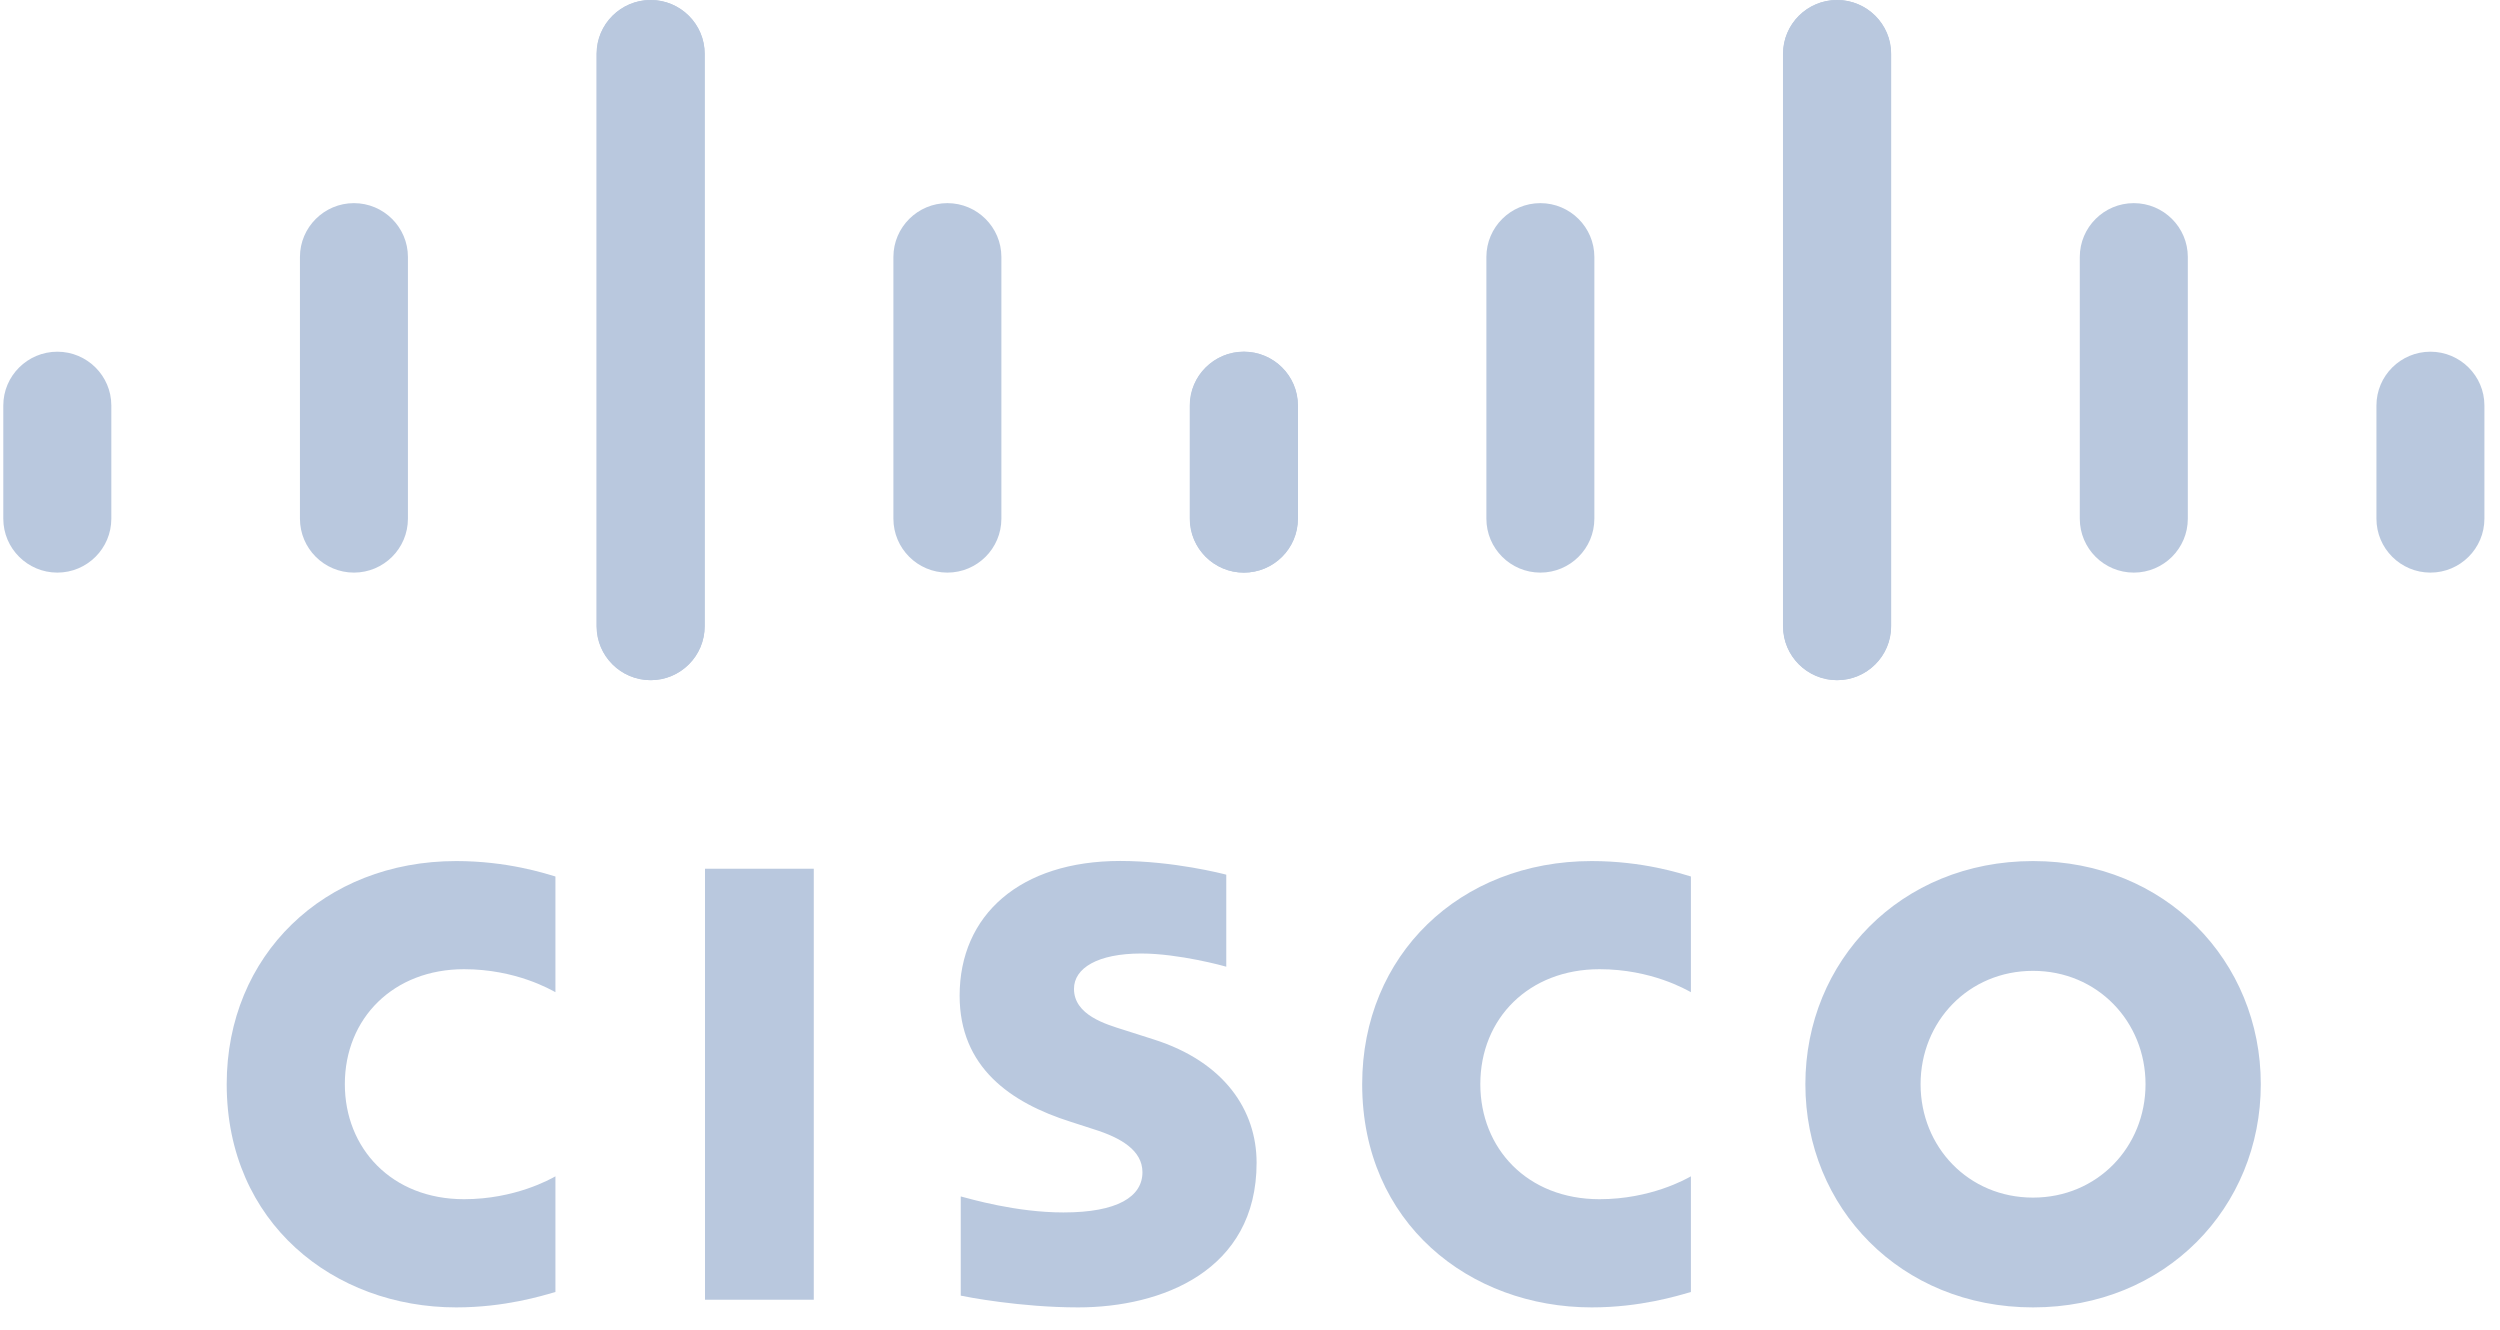
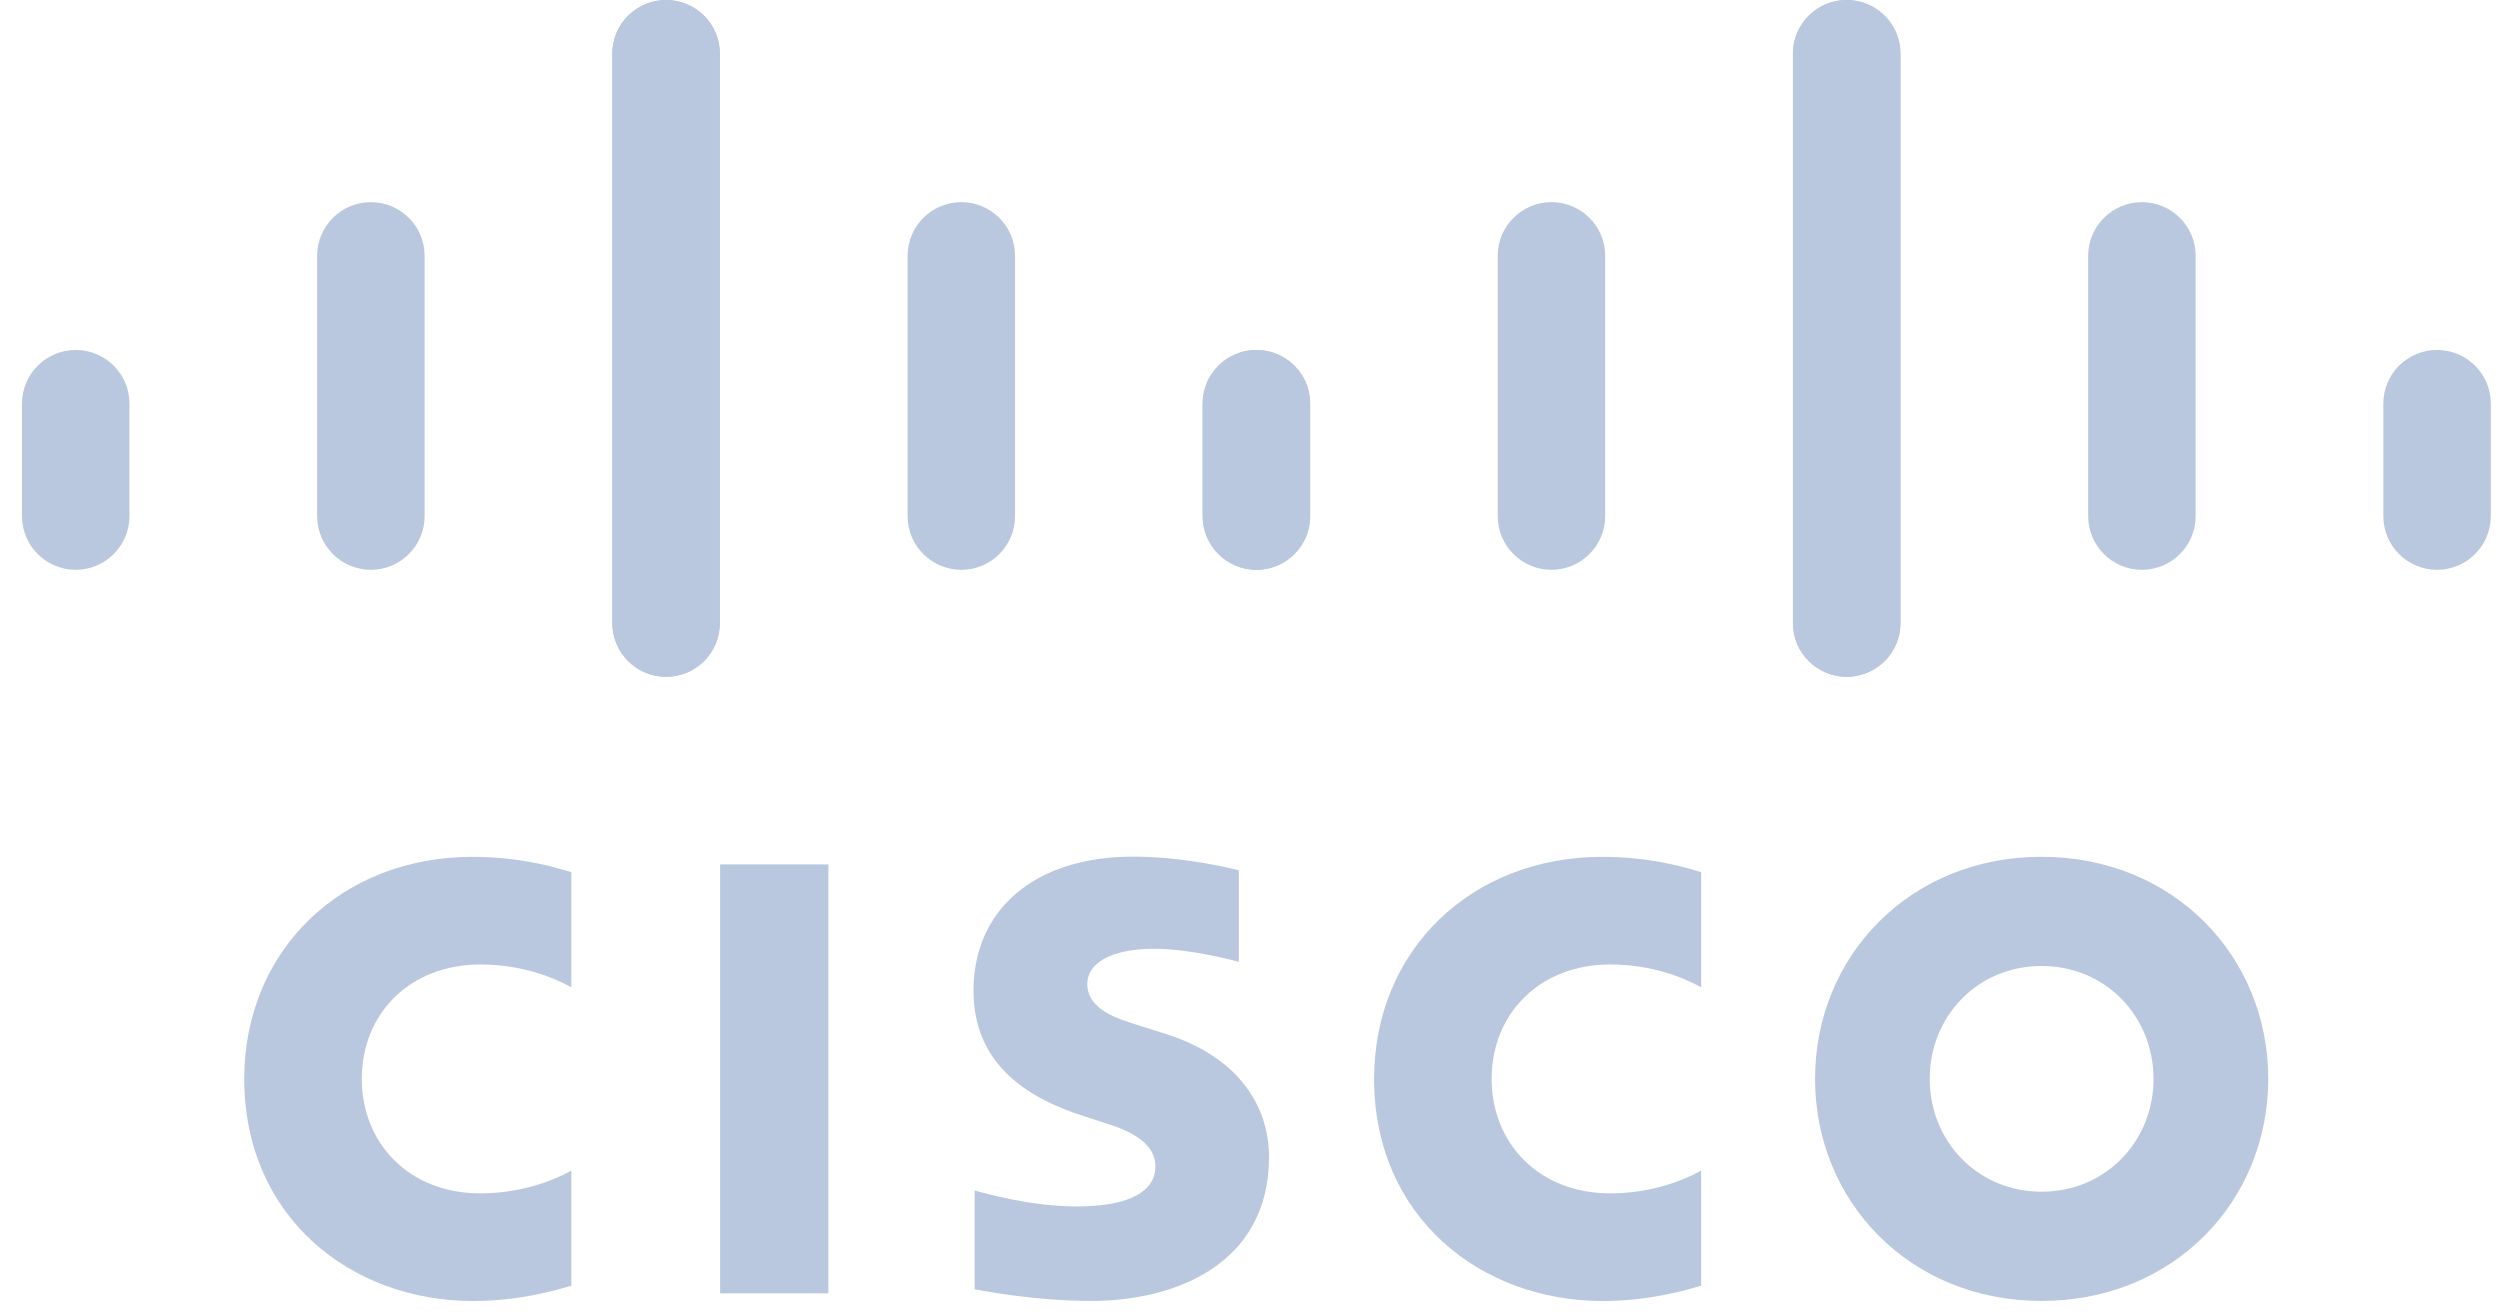
- <svg xmlns="http://www.w3.org/2000/svg" width="47" height="25" viewBox="0 0 47 25" fill="none">
-   <path d="M23.054 16.444C22.993 16.427 22.056 16.186 21.061 16.186C19.176 16.186 18.041 17.203 18.041 18.719C18.041 20.061 18.991 20.73 20.13 21.09C20.256 21.131 20.442 21.19 20.566 21.231C21.073 21.39 21.478 21.627 21.478 22.038C21.478 22.497 21.01 22.794 19.993 22.794C19.099 22.794 18.242 22.539 18.062 22.493V24.358C18.163 24.38 19.181 24.579 20.269 24.579C21.834 24.579 23.624 23.896 23.624 21.86C23.624 20.873 23.019 19.964 21.692 19.542L21.128 19.362C20.791 19.256 20.191 19.084 20.191 18.59C20.191 18.201 20.636 17.926 21.456 17.926C22.163 17.926 23.024 18.164 23.054 18.174V16.444ZM40.336 20.383C40.336 21.562 39.432 22.515 38.221 22.515C37.007 22.515 36.107 21.562 36.107 20.383C36.107 19.206 37.007 18.252 38.221 18.252C39.432 18.252 40.336 19.206 40.336 20.383ZM38.221 16.188C35.728 16.188 33.941 18.068 33.941 20.383C33.941 22.701 35.728 24.579 38.221 24.579C40.713 24.579 42.503 22.701 42.503 20.383C42.503 18.068 40.713 16.188 38.221 16.188ZM15.299 24.435H13.254V16.332H15.299" fill="#B9C8DE" />
-   <path d="M10.442 16.478C10.249 16.421 9.539 16.188 8.577 16.188C6.089 16.188 4.262 17.962 4.262 20.382C4.262 22.993 6.278 24.579 8.577 24.579C9.49 24.579 10.188 24.362 10.442 24.29V22.115C10.354 22.164 9.685 22.545 8.724 22.545C7.361 22.545 6.483 21.586 6.483 20.382C6.483 19.141 7.399 18.221 8.724 18.221C9.702 18.221 10.359 18.61 10.442 18.653" fill="#B9C8DE" />
-   <path d="M31.789 16.478C31.597 16.421 30.887 16.188 29.925 16.188C27.436 16.188 25.609 17.962 25.609 20.382C25.609 22.993 27.626 24.579 29.925 24.579C30.838 24.579 31.535 24.362 31.789 24.29V22.115C31.701 22.164 31.033 22.545 30.071 22.545C28.709 22.545 27.83 21.586 27.83 20.382C27.83 19.141 28.747 18.221 30.071 18.221C31.049 18.221 31.707 18.61 31.789 18.653" fill="#B9C8DE" />
-   <path d="M13.246 1.012C13.246 0.453 12.79 0 12.231 0C11.672 0 11.215 0.453 11.215 1.012V11.772C11.215 12.334 11.672 12.787 12.231 12.787C12.79 12.787 13.246 12.334 13.246 11.772V1.012ZM7.669 4.831C7.669 4.273 7.213 3.819 6.654 3.819C6.095 3.819 5.639 4.273 5.639 4.831V9.751C5.639 10.312 6.095 10.765 6.654 10.765C7.213 10.765 7.669 10.312 7.669 9.751V4.831ZM2.093 7.623C2.093 7.065 1.637 6.612 1.078 6.612C0.519 6.612 0.062 7.065 0.062 7.623V9.751C0.062 10.312 0.519 10.765 1.078 10.765C1.637 10.765 2.093 10.312 2.093 9.751" fill="#B9C8DE" />
-   <path d="M11.219 1.012C11.219 0.453 11.675 0 12.234 0C12.793 0 13.249 0.453 13.249 1.012V11.772C13.249 12.334 12.793 12.787 12.234 12.787C11.675 12.787 11.219 12.334 11.219 11.772V1.012ZM16.796 4.831C16.796 4.273 17.252 3.819 17.811 3.819C18.37 3.819 18.826 4.273 18.826 4.831V9.751C18.826 10.312 18.37 10.765 17.811 10.765C17.252 10.765 16.796 10.312 16.796 9.751V4.831ZM22.372 7.623C22.372 7.065 22.828 6.612 23.387 6.612C23.946 6.612 24.402 7.065 24.402 7.623V9.751C24.402 10.312 23.946 10.765 23.387 10.765C22.828 10.765 22.372 10.312 22.372 9.751" fill="#B9C8DE" />
-   <path d="M33.523 1.012C33.523 0.453 33.98 0 34.539 0C35.098 0 35.554 0.453 35.554 1.012V11.772C35.554 12.334 35.098 12.787 34.539 12.787C33.98 12.787 33.523 12.334 33.523 11.772V1.012ZM39.1 4.831C39.1 4.273 39.556 3.819 40.115 3.819C40.675 3.819 41.131 4.273 41.131 4.831V9.751C41.131 10.312 40.675 10.765 40.115 10.765C39.556 10.765 39.1 10.312 39.1 9.751V4.831ZM44.677 7.623C44.677 7.065 45.133 6.612 45.692 6.612C46.25 6.612 46.707 7.065 46.707 7.623V9.751C46.707 10.312 46.25 10.765 45.692 10.765C45.133 10.765 44.677 10.312 44.677 9.751" fill="#B9C8DE" />
-   <path d="M35.551 1.012C35.551 0.453 35.094 0 34.535 0C33.976 0 33.52 0.453 33.52 1.012V11.772C33.52 12.334 33.976 12.787 34.535 12.787C35.094 12.787 35.551 12.334 35.551 11.772V1.012ZM29.974 4.831C29.974 4.273 29.518 3.819 28.959 3.819C28.4 3.819 27.944 4.273 27.944 4.831V9.751C27.944 10.312 28.4 10.765 28.959 10.765C29.518 10.765 29.974 10.312 29.974 9.751V4.831ZM24.398 7.623C24.398 7.065 23.942 6.612 23.382 6.612C22.824 6.612 22.367 7.065 22.367 7.623V9.751C22.367 10.312 22.824 10.765 23.382 10.765C23.942 10.765 24.398 10.312 24.398 9.751" fill="#B9C8DE" />
+ <svg xmlns="http://www.w3.org/2000/svg" width="78" height="41" viewBox="0 0 78 41" fill="none">
+   <path d="M38.652 27.154C38.551 27.126 37.004 26.727 35.36 26.727C32.247 26.727 30.373 28.408 30.373 30.911C30.373 33.127 31.941 34.232 33.823 34.826C34.031 34.895 34.339 34.991 34.543 35.059C35.381 35.322 36.049 35.714 36.049 36.392C36.049 37.15 35.277 37.641 33.597 37.641C32.121 37.641 30.706 37.219 30.408 37.144V40.223C30.574 40.259 32.256 40.589 34.052 40.589C36.637 40.589 39.593 39.46 39.593 36.098C39.593 34.468 38.594 32.967 36.403 32.27L35.471 31.973C34.915 31.798 33.923 31.514 33.923 30.699C33.923 30.055 34.658 29.602 36.012 29.602C37.18 29.602 38.602 29.995 38.652 30.01V27.154ZM67.19 33.658C67.19 35.605 65.699 37.181 63.698 37.181C61.694 37.181 60.207 35.605 60.207 33.658C60.207 31.715 61.694 30.139 63.698 30.139C65.699 30.139 67.19 31.715 67.19 33.658ZM63.698 26.732C59.582 26.732 56.63 29.836 56.63 33.658C56.63 37.487 59.582 40.589 63.698 40.589C67.813 40.589 70.769 37.487 70.769 33.658C70.769 29.836 67.813 26.732 63.698 26.732ZM25.845 40.351H22.468V26.969H25.845" fill="#B9C8DE" />
+   <path d="M17.826 27.213C17.509 27.119 16.336 26.733 14.747 26.733C10.638 26.733 7.621 29.664 7.621 33.66C7.621 37.972 10.951 40.591 14.747 40.591C16.255 40.591 17.407 40.233 17.826 40.114V36.522C17.681 36.603 16.577 37.233 14.989 37.233C12.739 37.233 11.288 35.649 11.288 33.66C11.288 31.611 12.802 30.091 14.989 30.091C16.605 30.091 17.691 30.734 17.826 30.805" fill="#B9C8DE" />
+   <path d="M53.077 27.213C52.76 27.119 51.587 26.733 49.998 26.733C45.889 26.733 42.872 29.664 42.872 33.66C42.872 37.972 46.202 40.591 49.998 40.591C51.506 40.591 52.658 40.233 53.077 40.114V36.522C52.932 36.603 51.828 37.233 50.24 37.233C47.99 37.233 46.539 35.649 46.539 33.66C46.539 31.611 48.053 30.091 50.24 30.091C51.855 30.091 52.941 30.734 53.077 30.805" fill="#B9C8DE" />
+   <path d="M22.457 1.67C22.457 0.748 21.704 1.52588e-05 20.78 1.52588e-05C19.857 1.52588e-05 19.104 0.748 19.104 1.67V19.441C19.104 20.369 19.857 21.116 20.78 21.116C21.704 21.116 22.457 20.369 22.457 19.441V1.67ZM13.248 7.979C13.248 7.056 12.495 6.307 11.571 6.307C10.648 6.307 9.895 7.056 9.895 7.979V16.102C9.895 17.03 10.648 17.778 11.571 17.778C12.495 17.778 13.248 17.03 13.248 16.102V7.979ZM4.039 12.589C4.039 11.667 3.286 10.919 2.362 10.919C1.44 10.919 0.686 11.667 0.686 12.589V16.102C0.686 17.03 1.44 17.778 2.362 17.778C3.286 17.778 4.039 17.03 4.039 16.102" fill="#B9C8DE" />
+   <path d="M19.107 1.67C19.107 0.748 19.861 3.05176e-05 20.784 3.05176e-05C21.707 3.05176e-05 22.461 0.748 22.461 1.67V19.441C22.461 20.369 21.707 21.116 20.784 21.116C19.861 21.116 19.107 20.369 19.107 19.441V1.67ZM28.317 7.979C28.317 7.056 29.07 6.307 29.993 6.307C30.917 6.307 31.67 7.056 31.67 7.979V16.102C31.67 17.03 30.917 17.778 29.993 17.778C29.07 17.778 28.317 17.03 28.317 16.102V7.979ZM37.526 12.589C37.526 11.667 38.279 10.919 39.202 10.919C40.125 10.919 40.879 11.667 40.879 12.589V16.102C40.879 17.03 40.125 17.778 39.202 17.778C38.279 17.778 37.526 17.03 37.526 16.102" fill="#B9C8DE" />
+   <path d="M55.942 1.67C55.942 0.748 56.695 3.05176e-05 57.619 3.05176e-05C58.542 3.05176e-05 59.295 0.748 59.295 1.67V19.441C59.295 20.369 58.542 21.116 57.619 21.116C56.695 21.116 55.942 20.369 55.942 19.441V1.67ZM65.151 7.979C65.151 7.056 65.904 6.307 66.828 6.307C67.751 6.307 68.504 7.056 68.504 7.979V16.102C68.504 17.03 67.751 17.778 66.828 17.778C65.904 17.778 65.151 17.03 65.151 16.102V7.979ZM74.36 12.589C74.36 11.667 75.113 10.919 76.037 10.919C76.959 10.919 77.713 11.667 77.713 12.589V16.102C77.713 17.03 76.959 17.778 76.037 17.778C75.113 17.778 74.36 17.03 74.36 16.102" fill="#B9C8DE" />
+   <path d="M59.292 1.67C59.292 0.748 58.538 4.57764e-05 57.615 4.57764e-05C56.692 4.57764e-05 55.938 0.748 55.938 1.67V19.441C55.938 20.369 56.692 21.116 57.615 21.116C58.538 21.116 59.292 20.369 59.292 19.441V1.67ZM50.082 7.979C50.082 7.056 49.329 6.307 48.406 6.307C47.482 6.307 46.729 7.056 46.729 7.979V16.102C46.729 17.03 47.482 17.778 48.406 17.778C49.329 17.778 50.082 17.03 50.082 16.102V7.979ZM40.873 12.589C40.873 11.667 40.12 10.919 39.197 10.919C38.275 10.919 37.52 11.667 37.52 12.589V16.102C37.52 17.03 38.275 17.778 39.197 17.778C40.12 17.778 40.873 17.03 40.873 16.102" fill="#B9C8DE" />
</svg>
